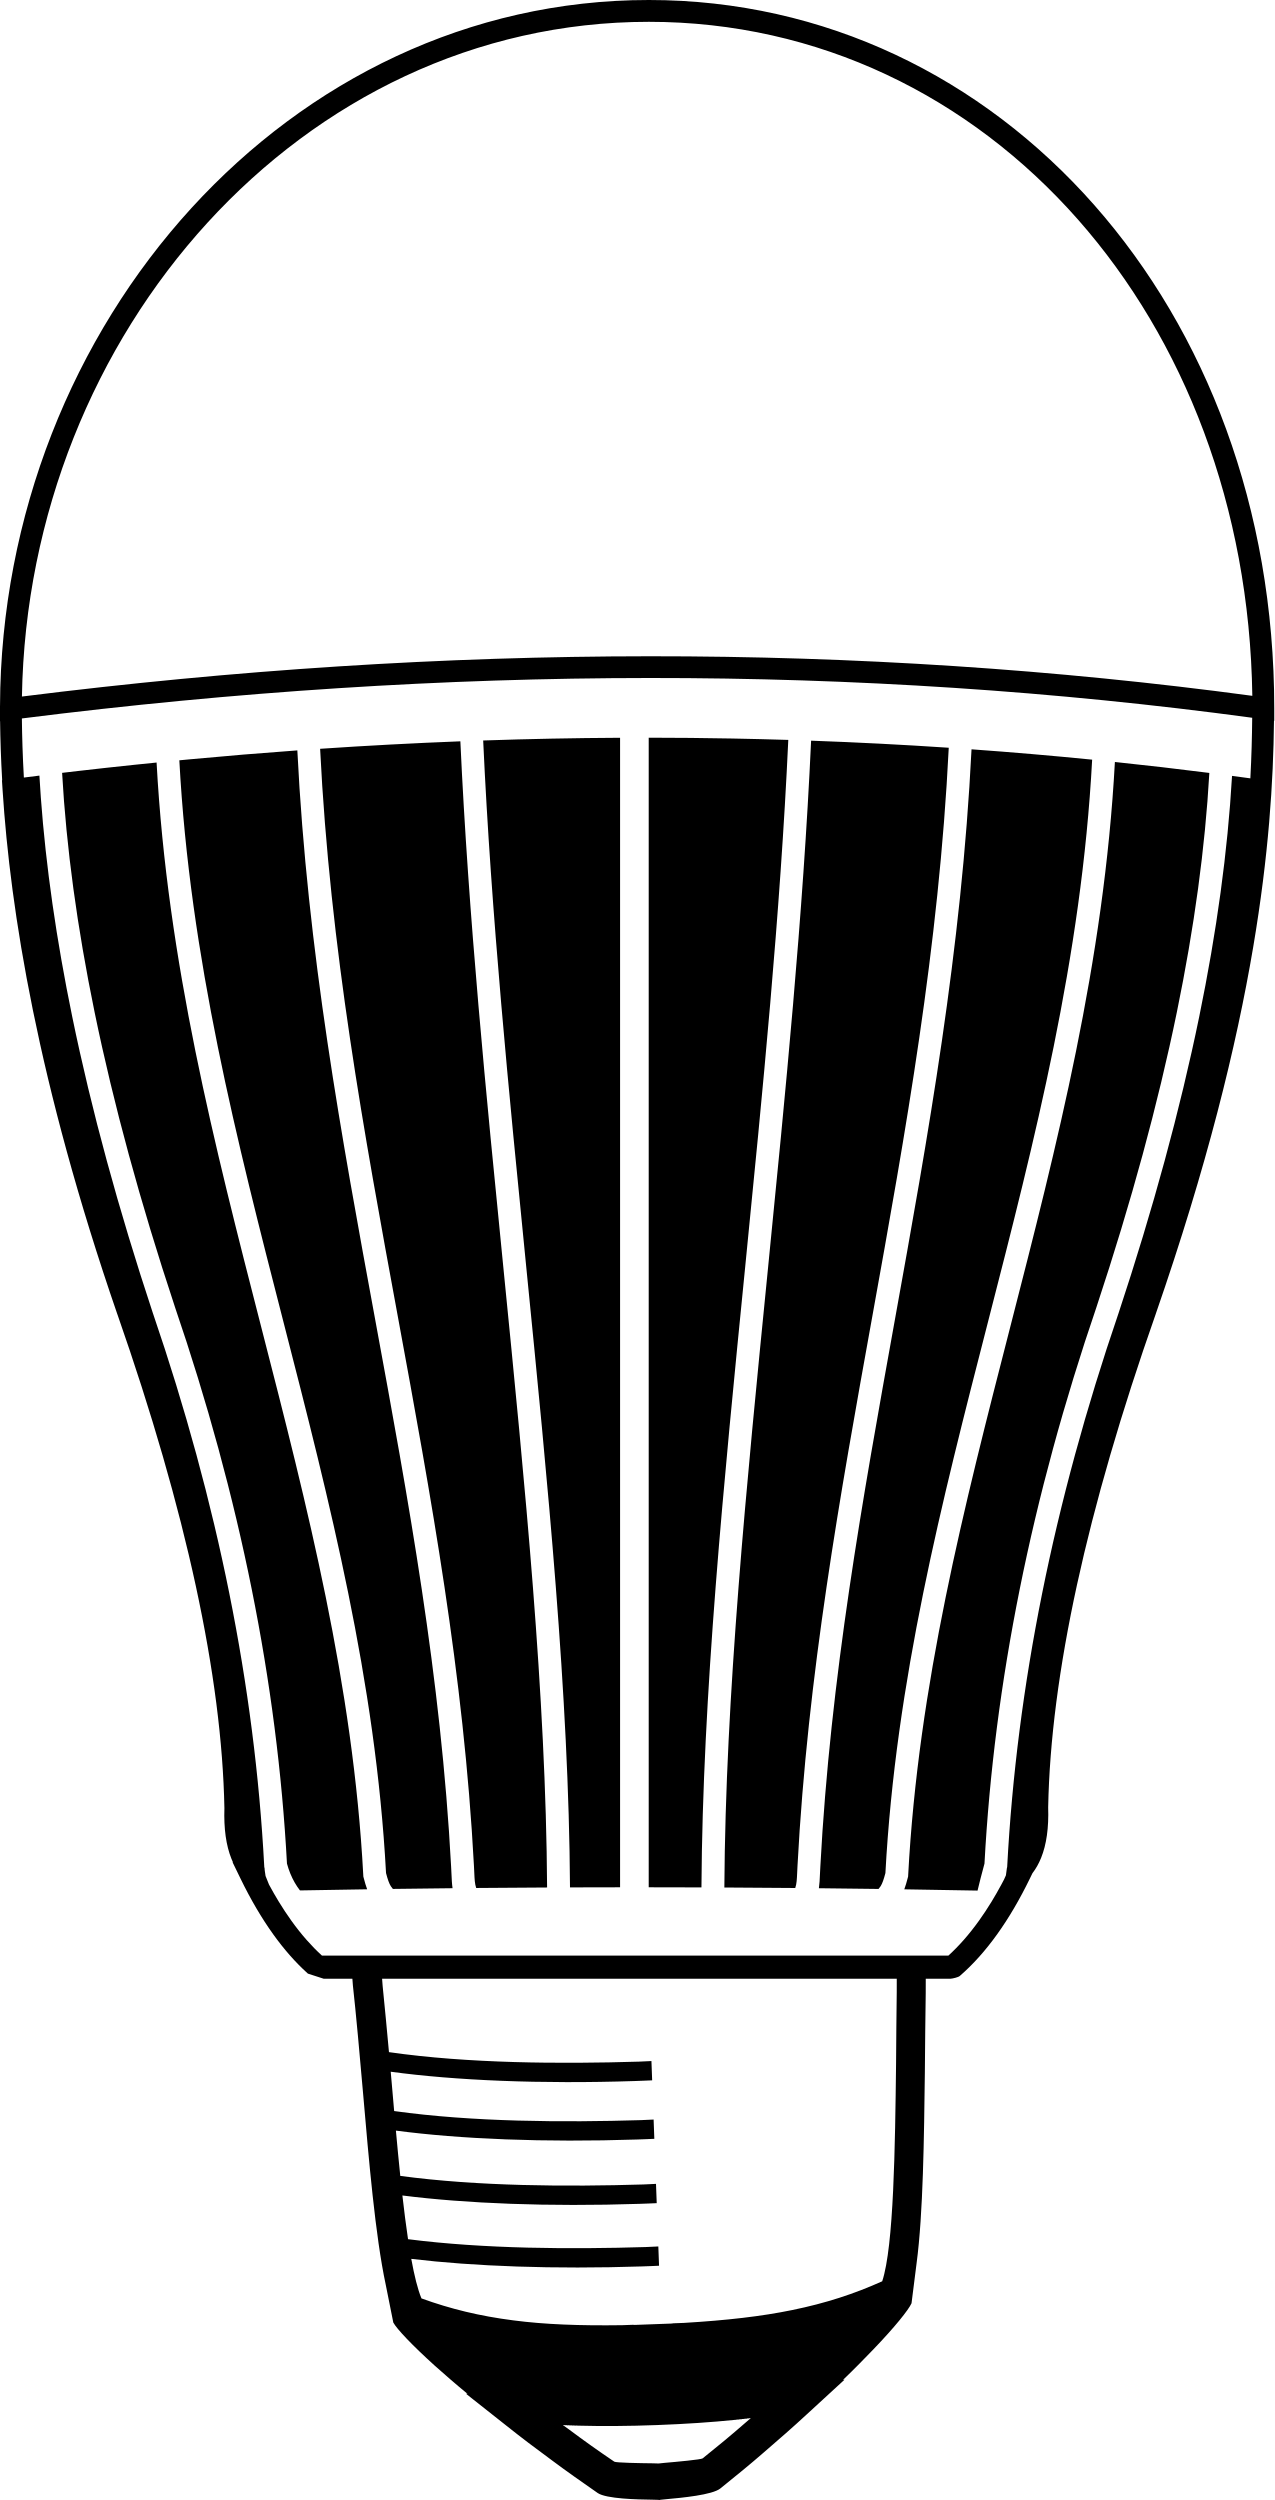
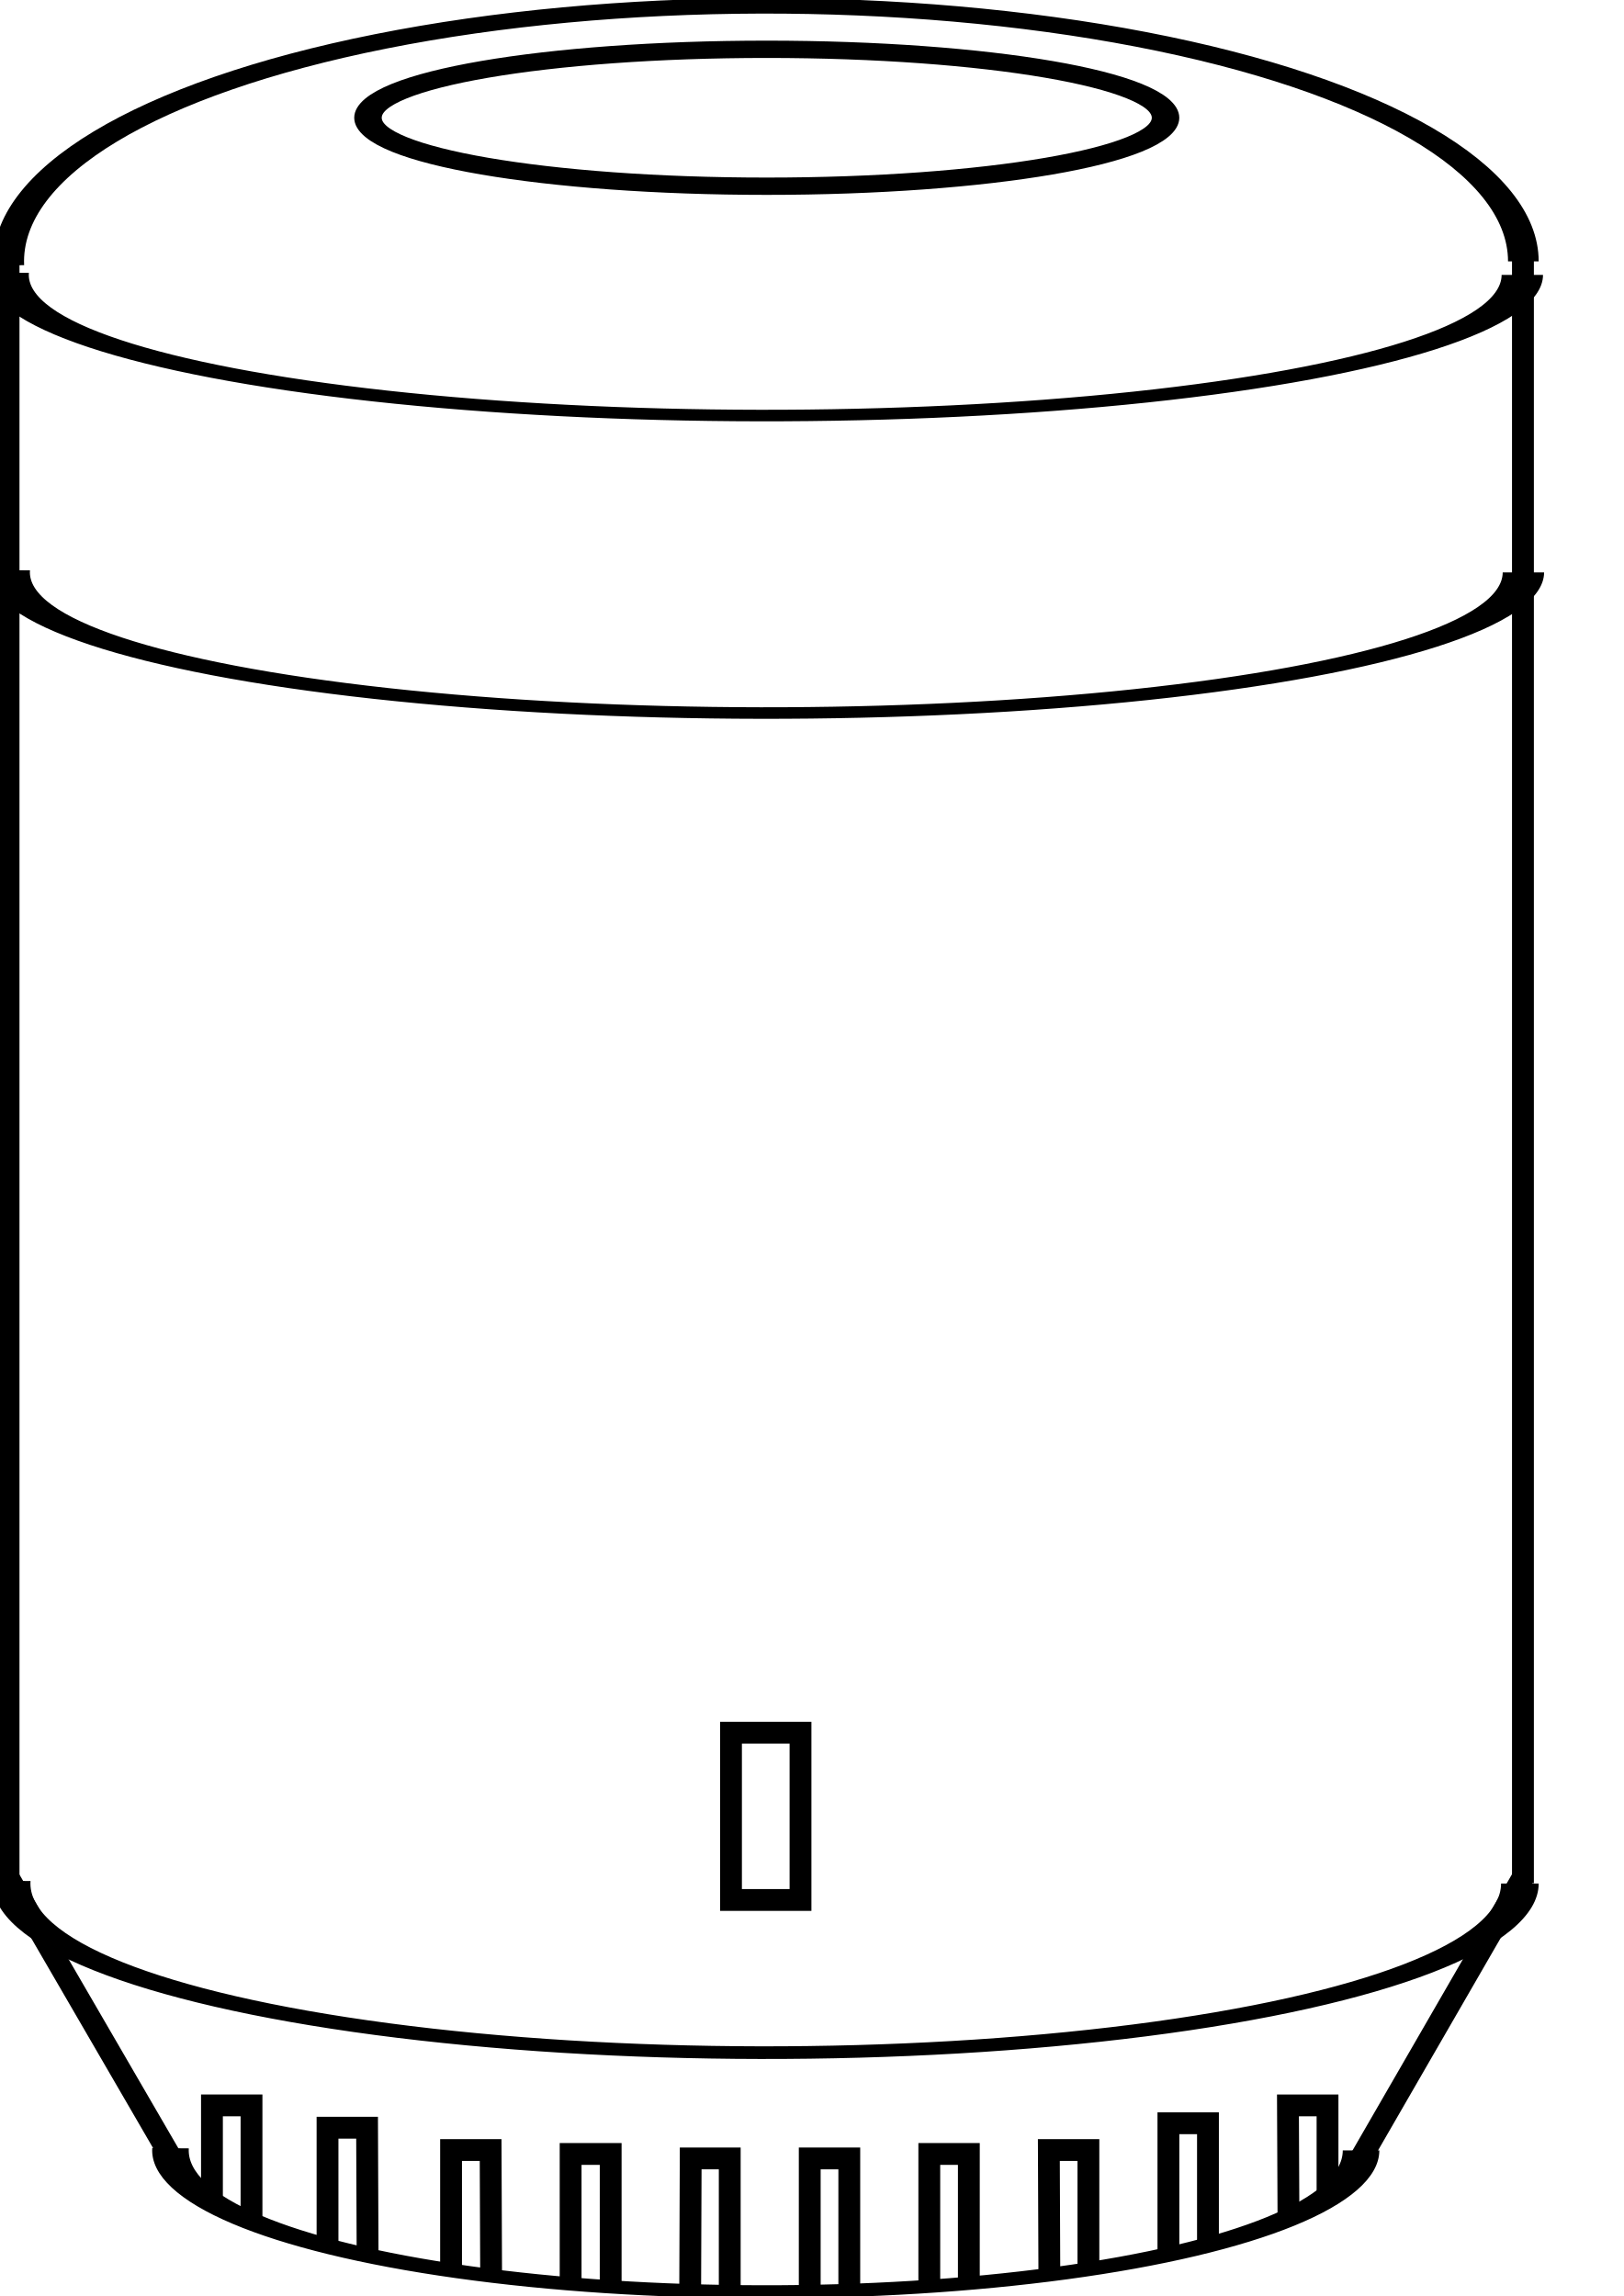
- <svg xmlns="http://www.w3.org/2000/svg" version="1.1" id="Layer_1" x="0px" y="0px" width="662.199px" height="1299.196px" viewBox="0 0 662.199 1299.196" enable-background="new 0 0 662.199 1299.196" xml:space="preserve">
-   <path fill-rule="evenodd" clip-rule="evenodd" d="M390.069,1256.651l0.1-0.004l-2.92,2.507  c-7.165,6.265-14.629,12.436-22.105,18.414c-0.773,0.627-13.625,1.806-19.903,2.339l-2.985,0.312l-3.001-0.089  c-6.398-0.062-19.302-0.284-20.022-0.856c-7.998-5.403-15.9-11.004-23.51-16.719l-3.185-2.28l0.201-0.007l0.099-0.004l0.099-0.004  l0.097-0.003l0.201-0.008l0.102,0.094l0.1-0.004l0.098-0.003l0.2-0.008l0.099-0.004l0.099-0.003l0.098-0.004l0.201-0.008  l0.098-0.003l0.099-0.004l0.098-0.004l0.102,0.096l0.099-0.004l0.098-0.003l0.098-0.003l0.099-0.005l0.098-0.003l0.099-0.004  l0.099-0.003l0.098-0.004l0.202-0.007l0.097-0.004l0.099-0.004l0.101,0.094l0.202-0.008l0.098-0.004l0.098-0.003l0.201-0.008  l0.099-0.003l0.098-0.003l0.098-0.003l0.201-0.008l0.1-0.003l0.102,0.095l0.098-0.004l0.099-0.003l0.098-0.004l0.098-0.004  l0.099-0.004l0.201-0.007l0.099-0.004l0.098-0.004l0.2-0.007l0.099-0.004l0.099-0.003l0.102,0.096l0.202-0.007l0.098-0.004  l0.099-0.004l0.202-0.007l0.098-0.004l0.098-0.004l0.099-0.003l0.097-0.004l0.1-0.003l0.099-0.004l0.099-0.004l0.202-0.007  l0.003,0.098l0.097-0.003l0.099-0.004l0.201-0.008l0.099-0.004l0.098-0.003c12.407,0.339,25.895,0.238,40.768-0.315  c14.875-0.553,28.235-1.449,40.581-2.708l0.202-0.008l0.099-0.004l0.098-0.004l0.099-0.003l0.1-0.004l0.094-0.102l0.098-0.003  l0.099-0.004l0.2-0.008l0.098-0.004l0.099-0.003l0.202-0.008l0.099-0.004l0.097-0.003l0.098-0.004l0.202-0.008l0.099-0.003  l0.096-0.103l0.098-0.004l0.098-0.004l0.098-0.004l0.599-0.022l0.201-0.007l0.099-0.003l0.099-0.004l0.093-0.102l0.202-0.007  l0.098-0.004l0.1-0.004l0.201-0.007l0.099-0.004l0.201-0.007l0.098-0.003l0.202-0.007l0.094-0.102l0.099-0.003l0.099-0.004  l0.098-0.004l0.099-0.003l0.098-0.004l0.201-0.008l0.098-0.004l0.099-0.004l0.099-0.003l0.2-0.008l0.098-0.004l0.095-0.103  l0.099-0.003l0.2-0.007l0.098-0.004l0.099-0.004l0.1-0.004l0.199-0.007l0.099-0.004l0.098-0.004l0.099-0.004l0.198-0.105  l0.099-0.004l0.1-0.003l0.098-0.004L390.069,1256.651z M107.878,115.675c-58.571,64.083-94.901,151.811-96.48,246.303  c110.389-13.88,219.227-20.883,326.171-20.933c106.435-0.05,210.959,6.782,313.237,20.563  c-1.436-98.409-35.513-184.986-90.554-247.455C503.778,50.056,425.193,11.339,337.2,11.339  C246.929,11.339,166.322,51.731,107.878,115.675z M413.273,981.153c-12.302-0.111-24.583-0.198-36.841-0.259  c0.586-99.582,11.483-209.192,22.673-321.722c9.023-90.739,18.234-183.371,22.412-274.259c23.944,0.863,47.787,2.087,71.528,3.672  c-5.131,103.714-22.476,199.892-39.718,295.492c-16.858,93.471-33.616,186.393-38.875,285.442l-0.003,0  c-0.064,1.068-0.125,2.454-0.181,3.764C414.128,976.494,414.019,979.005,413.273,981.153z M456.56,981.647  c-10.323-0.142-20.625-0.267-30.906-0.374l-0.093-0.001c0.336-2.255,0.442-4.698,0.562-7.479c0.043-0.988,0.089-2.042,0.181-3.577  v-0.047c5.221-98.423,21.907-190.939,38.691-284.001c17.3-95.923,34.704-192.426,39.887-296.764  c20.974,1.508,41.868,3.299,62.683,5.372c-5.469,102.797-29.87,197.782-54.116,292.155  c-24.051,93.614-47.947,186.633-53.319,286.455c-0.899,3.413-1.582,5.379-2.486,6.822  C457.354,980.675,456.996,981.145,456.56,981.647z M508.015,982.498c-12.723-0.245-25.415-0.464-38.075-0.656  c0.627-1.685,1.202-3.638,1.829-6.062l0.155-0.6l0.031-0.586c5.249-98.946,29.038-191.542,52.98-284.732  c24.351-94.781,48.859-190.176,54.45-293.876c16.41,1.721,32.771,3.618,49.082,5.692c-2.183,38.766-7.814,80.223-16.893,124.367  c-9.816,47.731-23.703,98.699-41.658,152.901l0.006,0.002c-16.917,49.499-30.246,98.45-39.983,146.854  c-9.698,48.205-15.806,95.761-18.325,142.667C510.069,974.158,508.886,978.782,508.015,982.498z M337.12,383.367  c14.467,0.011,28.899,0.151,43.296,0.421c9.764,0.183,19.51,0.426,29.241,0.728c-4.164,90.482-13.357,182.933-22.362,273.495  c-11.234,112.978-22.175,223.024-22.765,322.832c-9.148-0.034-18.285-0.054-27.409-0.06V383.367z M251.099,384.813  c23.807-0.814,47.522-1.284,71.143-1.411v597.381c-8.665,0.006-17.34,0.025-26.027,0.056  c-0.59-99.793-11.525-209.728-22.755-322.604C264.456,567.722,255.262,475.312,251.099,384.813z M166.36,389.134  c24.389-1.65,48.683-2.946,72.881-3.888c4.178,90.896,13.389,183.474,22.41,274.151c11.185,112.428,22.077,221.926,22.662,321.492  c-12.26,0.06-24.541,0.145-36.845,0.255c-0.744-2.146-0.852-4.655-0.991-7.861c-0.057-1.309-0.117-2.696-0.181-3.764l-0.003,0  c-5.264-99.151-22.354-191.969-39.546-285.335C189.178,588.764,171.502,492.764,166.36,389.134z M93.196,395.117  c1.793-0.171,3.598-0.342,5.416-0.512c18.692-1.752,37.328-3.299,55.909-4.642c5.198,104.329,22.93,200.635,40.556,296.361  c17.12,92.979,34.14,185.412,39.362,283.847v0.047c0.093,1.536,0.139,2.589,0.181,3.577c0.12,2.776,0.226,5.215,0.56,7.467  l-1.179,0.012c-9.924,0.103-19.868,0.223-29.831,0.359c-0.429-0.496-0.783-0.962-1.072-1.423c-0.904-1.443-1.587-3.408-2.486-6.822  c-5.371-99.823-29.268-192.841-53.319-286.455C123.075,592.663,98.7,497.783,93.196,395.117z M32.276,401.637  c2.708-0.32,5.536-0.651,8.482-0.992c9.224-1.066,18.88-2.127,28.971-3.183c3.816-0.399,7.698-0.797,11.645-1.191  c5.621,103.589,30.106,198.896,54.435,293.59c23.942,93.191,47.731,185.787,52.98,284.732l0.031,0.586l0.155,0.6  c0.624,2.416,1.198,4.364,1.822,6.045c-11.612,0.175-23.25,0.373-34.915,0.592c-0.997-1.286-1.912-2.654-2.742-4.104  c-1.698-2.967-3.035-6.248-4.011-9.843c-2.519-46.906-8.627-94.462-18.325-142.667c-9.737-48.403-23.066-97.355-39.983-146.854  l0.007-0.002c-17.955-54.202-31.842-105.17-41.659-152.901C40.089,481.884,34.457,440.415,32.276,401.637z M466.027,1028.298  H322.603H198.564c0.144,1.937,0.266,3.572,0.29,3.802c0.84,8.082,2.563,26.386,3.283,34.354  c41.037,5.894,89.135,6.185,129.897,4.935c2.179-0.096,4.346-0.198,6.505-0.304l0.372,10.022l-4.21,0.182l-2.295,0.085l-2.395,0.088  c-49.031,1.629-93.69-0.304-126.966-4.833l0.508,5.736l1.28,14.705c40.692,5.681,88.086,5.95,128.33,4.714  c2.179-0.094,4.347-0.196,6.505-0.304l0.372,10.021l-4.209,0.182l-2.295,0.083l-2.395,0.089c-48.266,1.604-92.295-0.244-125.4-4.623  c0.718,7.903,1.471,15.828,2.273,23.537c40.251,5.422,86.785,5.664,126.392,4.448c2.179-0.094,4.347-0.196,6.504-0.304l0.372,10.021  l-4.209,0.182l-2.295,0.084l-2.395,0.089c-47.237,1.569-90.417-0.168-123.269-4.347c0.911,8.043,1.884,15.717,2.934,22.719  c39.593,5.062,84.883,5.264,123.566,4.078c2.179-0.094,4.346-0.196,6.504-0.304l0.372,10.021l-4.209,0.182l-2.295,0.084  l-2.395,0.089c-45.621,1.516-87.459-0.053-119.864-3.926c1.585,8.728,3.338,15.849,5.299,20.549  c14.993,5.442,30.229,9.174,47.802,11.42c16.069,2.1,34.389,2.817,56.568,2.495l0.399-0.015l0.897-0.033l0.398-0.014l0.898-0.034  l0.299-0.011l0.996-0.037l0.3-0.011l0.996-0.037l0.3-0.012l1,0.063l0.299-0.011l1.098-0.041l0.201-0.007l1.099-0.041l0.201-0.008  l1.198-0.044l0.099-0.004l1.198-0.045l0.099-0.004l1.294-0.048l0.098-0.003l1.297-0.048l1.397-0.052l1.296-0.048l0.1-0.004  l1.295-0.048l1.297-0.048l0.098-0.003l1.197-0.045l0.201-0.007l1.198-0.045l0.099-0.003l1.197-0.045l0.2-0.007l1.1-0.041l0.2-0.007  l1.095-0.14l0.202-0.007l0.995-0.037l0.299-0.011l0.996-0.037l0.301-0.011l0.997-0.037l0.299-0.011l0.897-0.033l0.398-0.015  c22.239-1.328,40.353-3.399,56.326-6.69c17.362-3.545,32.175-8.393,46.724-14.933c6.023-18.116,6.696-69.919,7.201-112.916  c0.084-9.811,0.185-27.715,0.353-37.42C466.025,1034.827,466.026,1031.563,466.027,1028.298z M536.534,973.481l-1.341,2.758  c-2.645,5.441-5.387,10.579-8.222,15.412c-2.829,4.821-5.757,9.342-8.783,13.561c-3.05,4.253-6.19,8.183-9.419,11.786  c-3.236,3.611-6.565,6.902-9.985,9.868c-0.381,0.33-1.258,0.662-2.161,0.914c-0.992,0.276-2.144,0.507-2.606,0.516l-0.008,0  l-0.021,0h-12.892c-0.004,3.445-0.008,6.975-0.018,7.465c-0.212,10.699-0.326,29.731-0.446,40.997  c-0.432,34.102-0.862,73.599-4.304,99.417l-2.626,20.789c-1.571,3.458-8.64,12.316-19.899,24.03  c-4.523,4.668-9.721,10.058-15.705,15.778l0.796-0.127l-19.718,18.123c-6.956,6.455-14.51,13.033-22.259,19.717  c-7.066,6.159-14.633,12.339-22.595,18.733c-4.173,3.353-20.109,4.843-27.88,5.536c-1.194,0.141-2.092,0.175-3.089,0.316  l-0.694,0.124l-0.603-0.076c-1-0.062-1.901-0.029-3.102-0.086c-7.801-0.11-23.804-0.417-28.317-3.447  c-8.313-5.789-16.316-11.39-23.821-17.008c-8.323-6.087-16.243-12.09-23.66-18.01l-21.01-16.61l0.803,0.068  c-6.391-5.26-12.077-10.246-16.934-14.566c-11.997-10.849-19.802-19.155-21.626-22.486l-3.929-19.647  c-5.447-25.486-8.825-65.344-11.801-99.717c-1.407-16.53-3.865-43.414-5.266-55.773c-0.02-0.177-0.135-1.699-0.272-3.54h-14.708  h-0.223l-0.217-0.07l-7.676-2.485l-0.283-0.092l-0.242-0.219c-3.14-2.841-6.188-5.943-9.145-9.305  c-2.957-3.363-5.844-7.009-8.659-10.934c-3.023-4.216-5.947-8.734-8.773-13.55c-2.834-4.831-5.573-9.965-8.217-15.402l-3.085-6.346  l-1.029-2.115l0.19-0.004c-0.272-0.587-0.532-1.189-0.78-1.805c-2.79-6.933-4.008-15.691-3.654-26.274  c-0.655-34.219-5.602-72.695-14.844-115.426c-9.286-42.938-22.877-90.024-40.772-141.257l-0.022-0.022  C40.2,622.691,26.305,570.186,17.095,524.97C7.876,479.713,3.374,441.854,1.359,410.821l-0.343-5.28l0.115-0.015  c-0.646-11.151-0.97-21.381-1.083-30.716L0,374.816v-6.42l0.001-0.229L0,366.859h0.009c0.386-99.198,38.096-191.574,99.542-258.803  C160.079,41.833,243.61,0,337.2,0c91.387,0,172.965,40.169,231.556,106.667c58.008,65.835,93.442,157.48,93.442,261.424v6.487  l-0.137-0.019c-0.322,31.483-2.73,69.893-10.811,117.672c-8.72,51.561-24.074,114.039-50.602,190.493v0.022  c-35.97,102.307-54.615,187.8-55.936,256.479c0.356,10.59-0.868,19.348-3.673,26.271  C539.825,968.497,538.323,971.159,536.534,973.481z M21.214,414.388c-3.057,0.374-5.739,0.705-8.045,0.993l8.045-0.99  c2.628,35.849,8.073,73.857,16.334,114.025c9.949,48.375,23.944,99.792,41.984,154.25l0.023,0.047  c16.808,49.171,30.018,97.642,39.628,145.414c9.612,47.776,15.654,94.962,18.125,141.554l0.031,0.586l0.155,0.6  c0.052,0.202-0.02,0.701,0.114,1.365c0.151,0.748,0.274,1.667,0.394,2.672c0.505,1.237,1.092,2.704,1.781,4.453  c1.681,3.118,3.378,6.082,5.09,8.89c2.106,3.453,4.279,6.74,6.516,9.861c2.608,3.638,5.27,6.998,7.984,10.077  c2.586,2.934,5.236,5.636,7.948,8.102h1.094h16.871h6.944h130.373h154.89h15.361c2.71-2.465,5.357-5.163,7.94-8.094  c2.711-3.076,5.371-6.431,7.977-10.066c2.239-3.123,4.414-6.413,6.523-9.869c1.715-2.812,3.415-5.779,5.098-8.901l1.365-2.575  c0.361-0.818,0.692-1.555,0.996-2.22c0.289-1.801,0.498-3.692,0.499-3.695l0.155-0.6l0.031-0.586  c2.472-46.592,8.514-93.778,18.125-141.554c9.611-47.772,22.821-96.244,39.628-145.414l0.023-0.047  c18.041-54.458,32.035-105.875,41.984-154.25c9.125-44.371,14.814-86.107,17.066-125.207c3.174,0.421,6.346,0.848,9.517,1.282  c0.596-11.226,0.877-21.696,0.958-31.485c-102.303-13.852-206.804-20.717-313.167-20.667  c-106.925,0.05-215.773,7.083-326.199,21.026c0.094,9.316,0.398,19.546,1.03,30.718c3.148-0.401,5.839-0.74,8.073-1.019  C20.689,406.815,20.935,410.589,21.214,414.388z" />
+ <svg xmlns="http://www.w3.org/2000/svg" width="744.094" height="1052.362" id="svg2" version="1.1">
+   <defs id="defs4" />
+   <g id="layer3">
+     <path style="fill:none;stroke:#000000;stroke-width:10.013;stroke-linecap:butt;stroke-linejoin:miter;stroke-miterlimit:4;stroke-opacity:1;stroke-dasharray:none" d="m 3.922,116.423 0,746.062" id="path3109" />
+     <path style="fill:none;stroke:#000000;stroke-width:3.691;stroke-linecap:butt;stroke-linejoin:round;stroke-miterlimit:4;stroke-opacity:1;stroke-dasharray:none" id="path3131" d="M 450,237.362 A 67.5,45 0 1 1 315.008,236.666" transform="matrix(5.140168,0,0,1.432806,-1614.944,-77.74566)" />
+     <path style="fill:none;stroke:#000000;stroke-width:3.367;stroke-linecap:butt;stroke-linejoin:round;stroke-miterlimit:4;stroke-opacity:1;stroke-dasharray:none" id="path3131-3" d="M 450,237.362 A 67.5,45 0 1 1 315.008,236.666" transform="matrix(5.119947,0,0,1.723112,-1607.459,454.2888)" />
+     <path style="fill:none;stroke:#000000;stroke-width:4.145;stroke-linecap:butt;stroke-linejoin:round;stroke-miterlimit:4;stroke-opacity:1;stroke-dasharray:none" id="path3131-3-6" d="M 450,237.362 A 67.5,45 0 1 1 315.008,236.666" transform="matrix(4.041591,0,0,1.440048,-1194.988,643.8123)" />
+     <path style="fill:none;stroke:#000000;stroke-width:10.02;stroke-linecap:butt;stroke-linejoin:miter;stroke-miterlimit:4;stroke-opacity:1;stroke-dasharray:none" d="m 697.92,118.8 0,744.355" id="path3179" />
+     <path style="fill:none;stroke:#000000;stroke-width:9.975;stroke-linecap:butt;stroke-linejoin:miter;stroke-miterlimit:4;stroke-opacity:1;stroke-dasharray:none" d="M 3.909,860.505 77.585,987.428" id="path3181" />
+     <path style="fill:none;stroke:#000000;stroke-width:10.12;stroke-linecap:butt;stroke-linejoin:miter;stroke-miterlimit:4;stroke-opacity:1;stroke-dasharray:none" d="M 697.86,860.578 623.514,989.368" id="path3183" />
+     <rect style="fill:none;stroke:#000000;stroke-width:10;stroke-linecap:butt;stroke-linejoin:miter;stroke-miterlimit:4;stroke-opacity:1;stroke-dasharray:none" id="rect3185-93" width="31.859" height="76.653" x="334.991" y="794.192" />
+     <path style="fill:none;stroke:#000000;stroke-width:2.731;stroke-linecap:butt;stroke-linejoin:round;stroke-miterlimit:4;stroke-opacity:1;stroke-dasharray:none" id="path3131-6" d="M 450,237.362 A 67.5,45 0 1 1 315.008,236.666" transform="matrix(5.141569,0,0,-2.603237,-1615.598,737.718)" />
+     <path style="fill:none;stroke:#000000;stroke-width:3.793;stroke-linecap:butt;stroke-linejoin:round;stroke-miterlimit:4;stroke-opacity:1;stroke-dasharray:none" id="path4054" d="m 460,157.362 a 55,15 0 1 1 -110,0 55,15 0 1 1 110,0 z" transform="matrix(3.322731,0,0,2.09197,-994.3231,-275.2225)" />
+     <path style="fill:none;stroke:#000000;stroke-width:3.691;stroke-linecap:butt;stroke-linejoin:round;stroke-miterlimit:4;stroke-opacity:1;stroke-dasharray:none" id="path3131-0" d="M 450,237.362 A 67.5,45 0 1 1 315.008,236.666" transform="matrix(5.140168,0,0,1.432806,-1615.444,-214.0983)" />
+     <path style="fill:none;stroke:#000000;stroke-width:10;stroke-linecap:butt;stroke-linejoin:miter;stroke-opacity:1;stroke-miterlimit:4;stroke-dasharray:none" d="m 150.094,1028.818 0,-53.585 18.127,0 0.228,57.423" id="path4083" />
+     <path style="fill:none;stroke:#000000;stroke-width:10;stroke-linecap:butt;stroke-linejoin:miter;stroke-opacity:1;stroke-miterlimit:4;stroke-dasharray:none" d="m 206.71,1039.053 0,-53.585 18.127,0 0.228,56.911" id="path4083-6" />
+     <path style="fill:none;stroke:#000000;stroke-width:10;stroke-linecap:butt;stroke-linejoin:miter;stroke-opacity:1;stroke-miterlimit:4;stroke-dasharray:none" d="m 261.499,1045.45 0,-58.191 18.356,0 0,59.982" id="path4083-2" />
+     <path style="fill:none;stroke:#000000;stroke-width:10;stroke-linecap:butt;stroke-linejoin:miter;stroke-opacity:1;stroke-miterlimit:4;stroke-dasharray:none" d="m 316.289,1049.801 0.228,-60.494 17.899,0 0,59.726" id="path4083-61" />
+     <path style="fill:none;stroke:#000000;stroke-width:10;stroke-linecap:butt;stroke-linejoin:miter;stroke-opacity:1;stroke-miterlimit:4;stroke-dasharray:none" d="m 371.078,1049.033 0,-59.726 18.127,0 0,59.47" id="path4083-8" />
+     <path style="fill:none;stroke:#000000;stroke-width:10;stroke-linecap:butt;stroke-linejoin:miter;stroke-opacity:1;stroke-miterlimit:4;stroke-dasharray:none" d="m 425.867,1047.497 0,-60.238 18.127,0 0,58.702" id="path4083-7" />
+     <path style="fill:none;stroke:#000000;stroke-width:10;stroke-linecap:butt;stroke-linejoin:miter;stroke-opacity:1;stroke-miterlimit:4;stroke-dasharray:none" d="m 480.885,1041.612 -0.228,-56.144 18.127,0 0,53.841" id="path4083-9" />
+     <path style="fill:none;stroke:#000000;stroke-width:10;stroke-linecap:butt;stroke-linejoin:miter;stroke-opacity:1;stroke-miterlimit:4;stroke-dasharray:none" d="m 535.446,1032.144 0,-58.958 18.127,0 0,54.864" id="path4083-20" />
+     <path style="fill:none;stroke:#000000;stroke-width:10;stroke-linecap:butt;stroke-linejoin:miter;stroke-opacity:1;stroke-miterlimit:4;stroke-dasharray:none" d="m 590.464,1016.023 -0.228,-51.026 18.127,0 0,41.814" id="path4083-23" />
+     <path style="fill:none;stroke:#000000;stroke-width:10;stroke-linecap:butt;stroke-linejoin:miter;stroke-opacity:1;stroke-miterlimit:4;stroke-dasharray:none" d="m 97.131,1009.37 0,-44.373 18.127,0 0,52.049" id="path4083-75" />
+   </g>
</svg>
